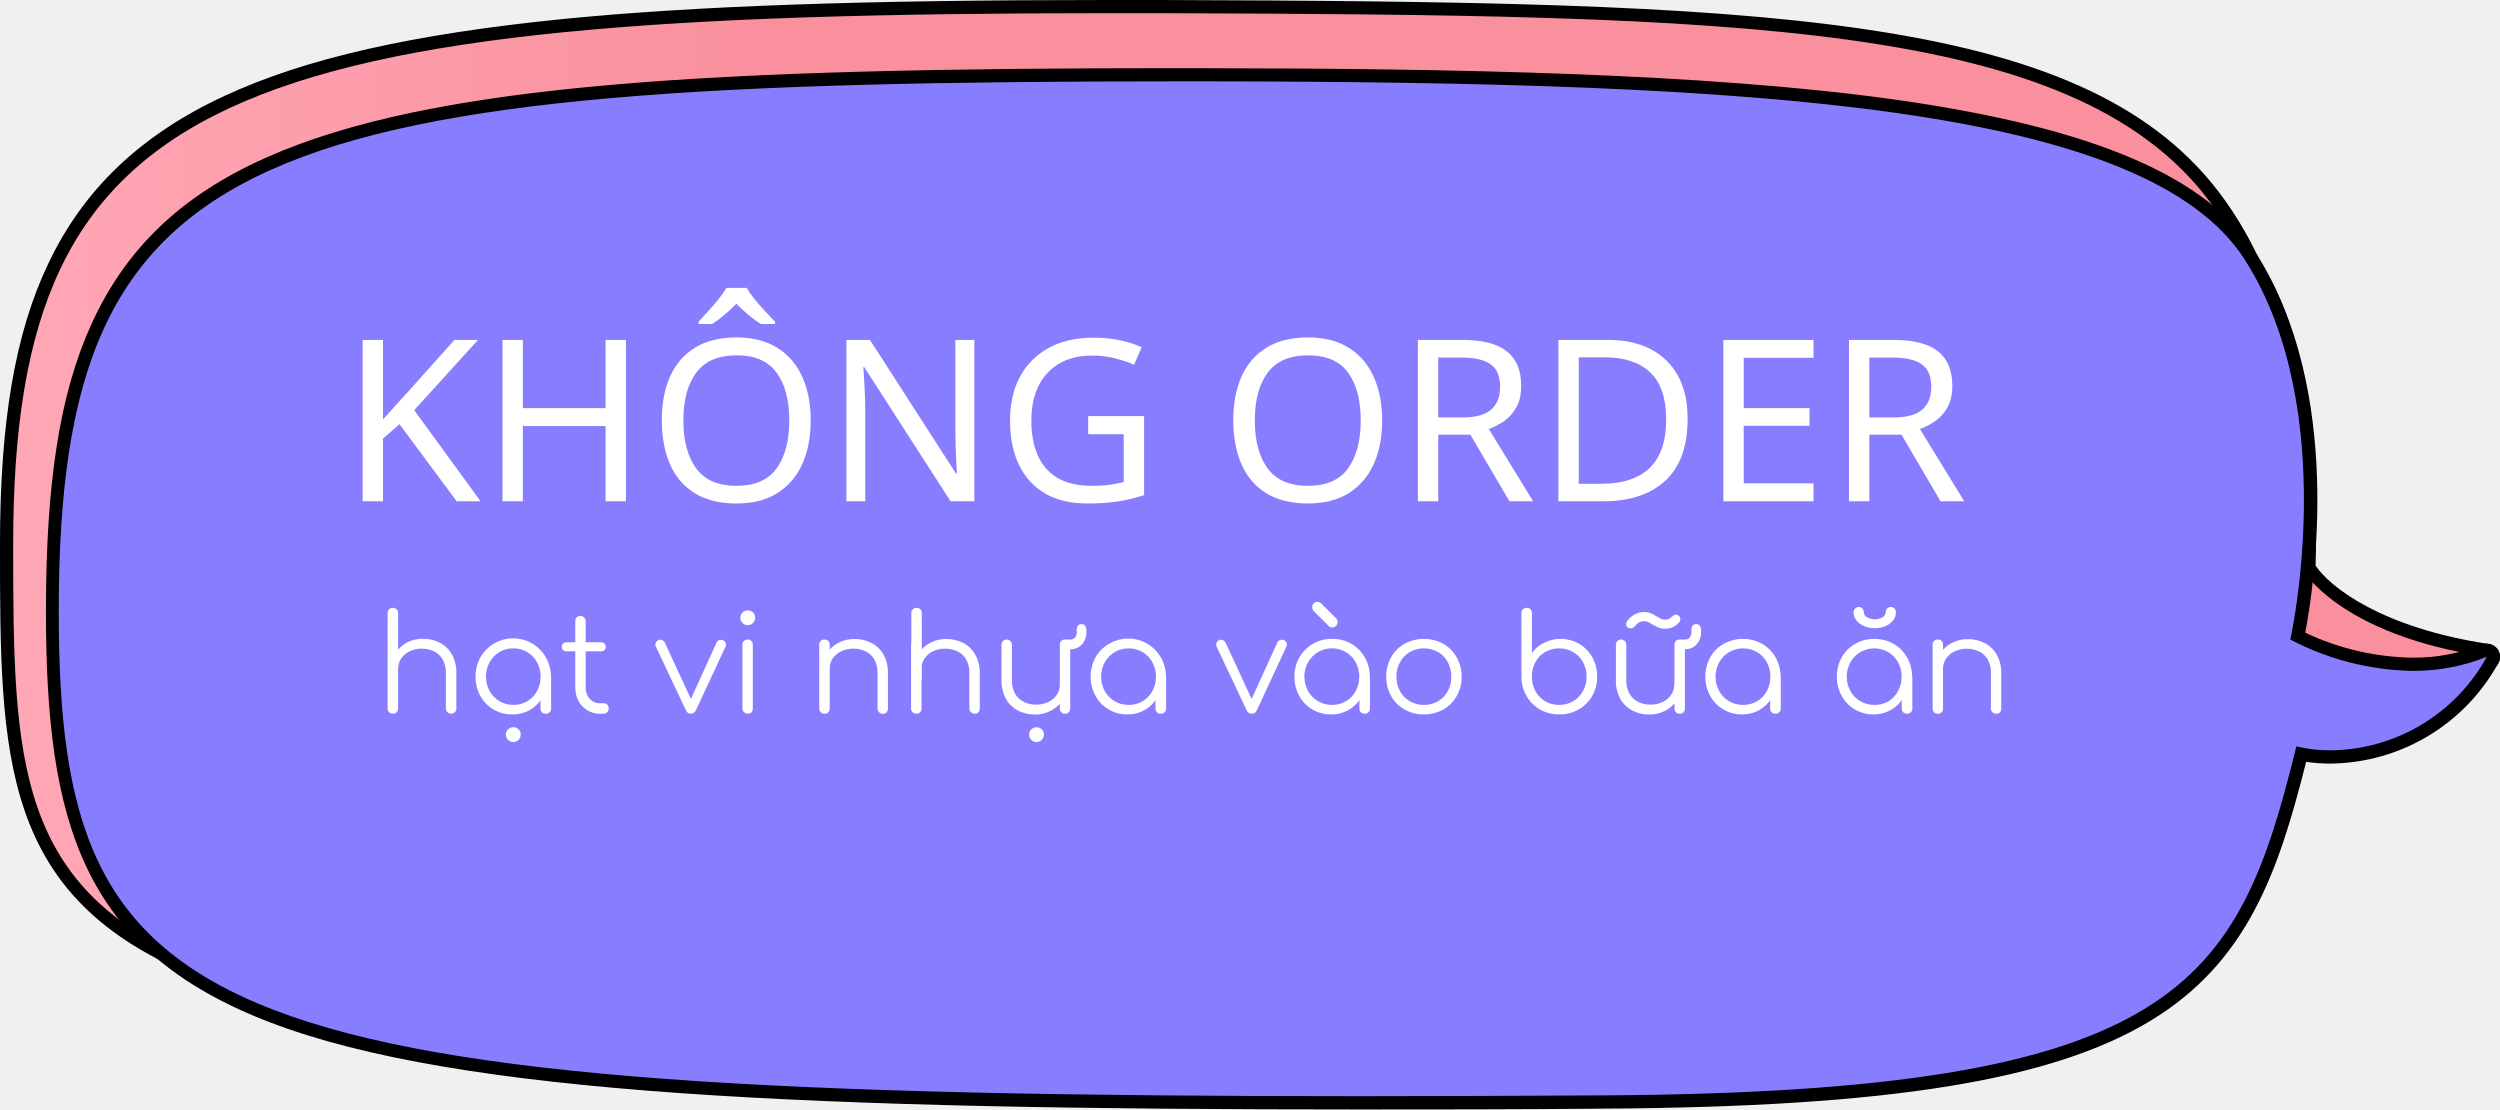
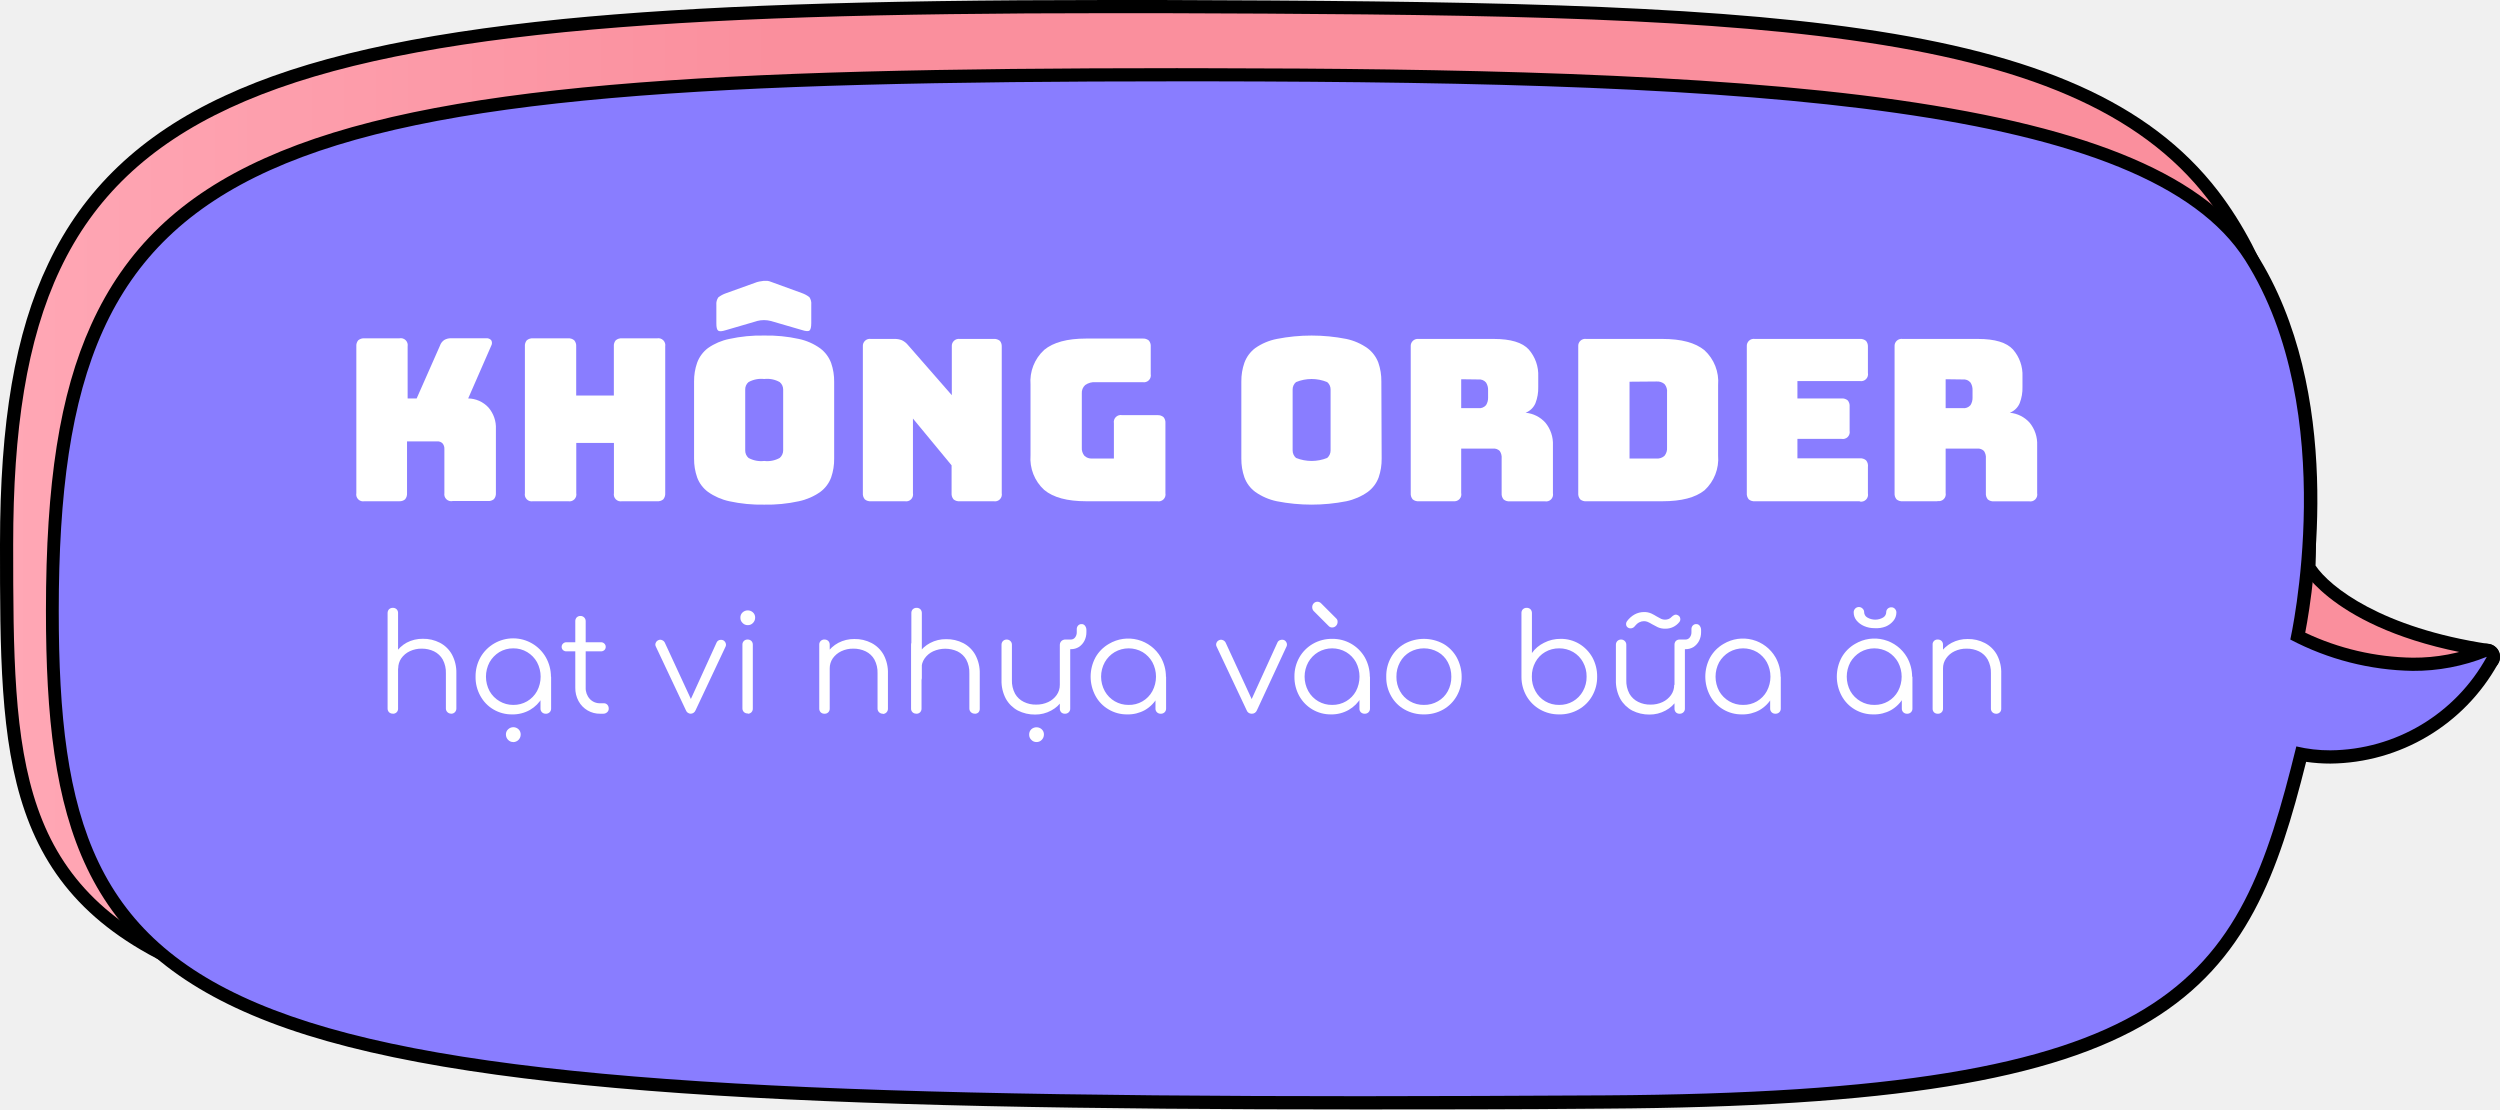
<svg xmlns="http://www.w3.org/2000/svg" viewBox="0 0 331.92 147.3">
  <defs>
    <linearGradient id="linear-gradient" x1="1542.05" y1="-104.4" x2="1872.22" y2="-104.4" gradientTransform="translate(1873.09 -33.02) rotate(180)" gradientUnits="userSpaceOnUse">
      <stop offset="0.69" stop-color="#fa8f9d" />
      <stop offset="1" stop-color="#ffa7b5" />
    </linearGradient>
  </defs>
  <g id="Layer_2" data-name="Layer 2">
    <g id="bubble_talk" data-name="bubble talk">
      <path d="M201.83,141.87c-105.39,0-151.2-3.36-175-12.83C.87,118.74.87,100.25.87,72.26.87,9.76,32,.87,147.08.87l6.95,0c79.4.24,121.68,1.47,139.78,25C307.54,43.74,306.69,72,306.54,75.3c.83,1.24,6.27,8.41,23.76,11A.88.88,0,0,1,331,87a.9.9,0,0,1-.33.92c-7.43,5.52-14.3,8.2-21,8.2a39.4,39.4,0,0,1-10.47-1.73l-1.72-.45c-3.59,10.82-8.78,22-21.51,31.06C260,136.35,235.75,141.87,201.83,141.87Z" fill="url(#linear-gradient)" />
      <path d="M147.08,1.75H154C231.23,2,275,2.83,293.12,26.42c14.25,18.53,12.53,49.1,12.53,49.1s4.66,8.7,24.52,11.69c-8.43,6.25-15,8-20.47,8-5,0-9-1.45-12.77-2.34-6.37,19.55-19.1,48.11-95.1,48.11C2.69,141,1.75,129.85,1.75,72.26,1.75,11.8,30,1.75,147.08,1.75m0-1.75h0C114.76,0,92.47.78,74.79,2.52c-19.94,2-34.25,5.22-45,10.22C18.7,17.88,11.07,25.15,6.41,35,2,44.21,0,56.06,0,72.26c0,28.35,0,47.07,26.47,57.59,24,9.52,69.84,12.9,175.36,12.9,34.11,0,58.54-5.58,74.67-17,12.63-9,17.95-20,21.58-30.72l.92.25A40.34,40.34,0,0,0,309.7,97c6.89,0,13.92-2.74,21.51-8.37a1.74,1.74,0,0,0-.78-3.13c-14.18-2.14-21.07-7.53-23-10.41.17-4.39.66-32-12.93-49.71C276.16,1.5,233.72.26,154,0Z" />
      <path d="M180.64,146.42c-72.59,0-119.53-1.88-144.62-11.53-24.46-9.4-29.09-26.14-29.09-53.76,0-28.68,4.78-48.62,28.6-59.34C57.66,11.82,95,9.93,156.25,9.93h4.48c77.81.12,125.35,4.11,138.08,24.16,12,18.85,7.21,45.72,6.27,50.37a35.6,35.6,0,0,0,15.24,3.75h0a25.05,25.05,0,0,0,9.52-1.81.78.78,0,0,1,.33-.07.88.88,0,0,1,.76,1.31,24.9,24.9,0,0,1-21.52,12.87,20.28,20.28,0,0,1-3.88-.36c-7.66,30.84-15.38,45.7-92.45,46.17C201,146.39,190.34,146.42,180.64,146.42Z" fill="#897dff" />
-       <path d="M156.25,10.8h4.48c72.76.1,124.3,3.19,137.35,23.74,12.81,20.19,6,50.37,6,50.37a36.13,36.13,0,0,0,16.24,4.16,26,26,0,0,0,9.85-1.87,23.93,23.93,0,0,1-20.76,12.42,19.27,19.27,0,0,1-4.53-.52c-7.8,31.71-15.48,45.87-91.81,46.33q-17.13.1-32.43.11C26.28,145.55,7.8,136.43,7.8,81.13,7.8,18.78,33.21,10.8,156.25,10.8M330.17,87.21h0M156.25,9.05C94.91,9.05,57.44,11,35.17,21,24,26,16.65,33.06,12.1,43.12c-4.18,9.24-6,21-6,38,0,28,4.73,45,29.66,54.58C60.93,145.4,108,147.3,180.64,147.3c9.7,0,20.31,0,32.45-.11,37.7-.23,59.38-3.73,72.49-11.7,12.77-7.77,16.91-19.64,20.6-34.34a22.63,22.63,0,0,0,3.23.23,25.73,25.73,0,0,0,22.24-13.25,1.68,1.68,0,0,0,.27-.92,1.74,1.74,0,0,0-1.72-1.75H330a1.53,1.53,0,0,0-.52.13,24.11,24.11,0,0,1-9.15,1.73A34.53,34.53,0,0,1,306.06,84c1.19-6.19,5.15-32-6.51-50.35C293.08,23.43,278,17,252,13.28,226.41,9.64,191.5,9.1,160.73,9.06Z" />
-       <text transform="translate(45.24 66.55)" font-size="30" fill="#fff" font-family="Bungee-Regular, Bungee">KHÔNG ORDER</text>
+       <path d="M156.25,10.8h4.48c72.75.1,124.3,3.19,137.35,23.74,12.81,20.19,6,50.37,6,50.37a36.13,36.13,0,0,0,16.24,4.16,26,26,0,0,0,9.85-1.87,23.93,23.93,0,0,1-20.76,12.42,19.27,19.27,0,0,1-4.53-.52c-7.81,31.71-15.48,45.87-91.81,46.33q-17.13.1-32.43.11C26.29,145.55,7.8,136.43,7.8,81.13,7.8,18.78,33.21,10.8,156.25,10.8M330.17,87.21h0M156.25,9.05C94.91,9.05,57.44,11,35.17,21,24,26,16.65,33.06,12.1,43.12c-4.18,9.24-6,21-6,38,0,28,4.73,45,29.66,54.58C60.93,145.4,108,147.3,180.64,147.3c9.7,0,20.31,0,32.45-.11,37.7-.23,59.38-3.73,72.49-11.7,12.77-7.77,16.91-19.64,20.6-34.34a22.63,22.63,0,0,0,3.23.23,25.73,25.73,0,0,0,22.24-13.25,1.68,1.68,0,0,0,.27-.92,1.74,1.74,0,0,0-1.72-1.75H330a1.53,1.53,0,0,0-.52.13,24.11,24.11,0,0,1-9.15,1.73A34.53,34.53,0,0,1,306.06,84c1.19-6.19,5.15-32-6.51-50.35C293.08,23.43,278,17,252,13.28,226.41,9.64,191.5,9.1,160.73,9.06Z" />
+       <path d="M53,66.55H48.39a.92.92,0,0,1-1.08-1.08V46a1.12,1.12,0,0,1,.25-.82,1.15,1.15,0,0,1,.83-.26H53A.93.93,0,0,1,54.12,46v6.9h1.2l3.09-7a1.49,1.49,0,0,1,.57-.76,1.73,1.73,0,0,1,.93-.23h4.62a.8.8,0,0,1,.69.26.73.73,0,0,1,0,.73l-3.06,7a3.75,3.75,0,0,1,2.68,1.19,4.1,4.1,0,0,1,1,2.89v8.46a1.15,1.15,0,0,1-.26.83,1.12,1.12,0,0,1-.82.25H60.12A.92.92,0,0,1,59,65.47V59.62a1.09,1.09,0,0,0-.24-.75.91.91,0,0,0-.72-.27h-4v6.87a1.15,1.15,0,0,1-.26.83A1.12,1.12,0,0,1,53,66.55Z" fill="#fff" />
+       <path d="M75.42,66.55H70.77a.92.92,0,0,1-1.08-1.08V46a1.12,1.12,0,0,1,.25-.82,1.15,1.15,0,0,1,.83-.26h4.65a1.14,1.14,0,0,1,.82.26,1.12,1.12,0,0,1,.26.82v6.51h5V46a1.12,1.12,0,0,1,.25-.82,1.15,1.15,0,0,1,.83-.26h4.65A.93.93,0,0,1,88.32,46V65.47a1.15,1.15,0,0,1-.26.83,1.12,1.12,0,0,1-.82.25H82.59a.92.92,0,0,1-1.08-1.08V58.81h-5v6.66a.92.92,0,0,1-1.08,1.08Z" fill="#fff" />
+       <path d="M110.75,60.88a7.38,7.38,0,0,1-.4,2.51,4.19,4.19,0,0,1-1.44,1.92,7.71,7.71,0,0,1-2.85,1.24,19.61,19.61,0,0,1-4.6.45,19.83,19.83,0,0,1-4.63-.45A7.69,7.69,0,0,1,94,65.31a4.19,4.19,0,0,1-1.44-1.92,7.38,7.38,0,0,1-.41-2.51V50.65a7.32,7.32,0,0,1,.41-2.5A4.29,4.29,0,0,1,94,46.21,7.53,7.53,0,0,1,96.83,45a19.83,19.83,0,0,1,4.63-.45,19.61,19.61,0,0,1,4.6.45,7.55,7.55,0,0,1,2.85,1.26,4.29,4.29,0,0,1,1.44,1.94,7.33,7.33,0,0,1,.4,2.5ZM100.46,42.64l-4.11,1.2q-.75.24-1,.06t-.24-1V40.48a1.5,1.5,0,0,1,.26-1,3.59,3.59,0,0,1,1-.54l3.84-1.38a2.88,2.88,0,0,1,.59-.18l.58-.09a4.41,4.41,0,0,1,.52,0,1.69,1.69,0,0,1,.44.12l4.12,1.5a3.56,3.56,0,0,1,1,.54,1.5,1.5,0,0,1,.25,1v2.43c0,.54-.08.87-.23,1s-.51.1-1-.06l-4.12-1.2a3.66,3.66,0,0,0-1.86,0ZM98.94,59.8a1.3,1.3,0,0,0,.44,1,3.5,3.5,0,0,0,2.08.4,3.4,3.4,0,0,0,2.06-.4,1.32,1.32,0,0,0,.46-1V51.73a1.27,1.27,0,0,0-.46-1,3.39,3.39,0,0,0-2.06-.41,3.48,3.48,0,0,0-2.08.41,1.25,1.25,0,0,0-.44,1Z" fill="#fff" />
+       <path d="M120.14,66.55h-4.5a1.12,1.12,0,0,1-.82-.25,1.15,1.15,0,0,1-.26-.83V46A.93.93,0,0,1,115.64,45h3.12a2.42,2.42,0,0,1,1,.18,2.33,2.33,0,0,1,.79.63l5.82,6.66V46A.93.93,0,0,1,127.43,45h4.5a1.15,1.15,0,0,1,.83.26A1.12,1.12,0,0,1,133,46V65.47a.92.92,0,0,1-1.08,1.08h-4.5a1.12,1.12,0,0,1-.82-.25,1.15,1.15,0,0,1-.26-.83V61.78l-5.13-6.21v9.9a.92.92,0,0,1-1.08,1.08Z" fill="#fff" />
+       <path d="M153.65,66.55H144.2q-3.75,0-5.56-1.5a5.65,5.65,0,0,1-1.82-4.62V51.07a5.65,5.65,0,0,1,1.82-4.62q1.81-1.5,5.56-1.5h7.5a1.15,1.15,0,0,1,.83.26,1.12,1.12,0,0,1,.25.82v3.63a.92.92,0,0,1-1.08,1.08h-6.24a2.12,2.12,0,0,0-1.38.38,1.37,1.37,0,0,0-.45,1.12v7.17a1.55,1.55,0,0,0,.35,1.11,1.36,1.36,0,0,0,1,.36h2.91V56.2A.93.93,0,0,1,149,55.12h4.65a1.15,1.15,0,0,1,.83.26,1.12,1.12,0,0,1,.25.82v9.27a.92.92,0,0,1-1.08,1.08Z" fill="#fff" />
+       <path d="M183.44,60.88a7.38,7.38,0,0,1-.4,2.51,4.19,4.19,0,0,1-1.44,1.92,7.71,7.71,0,0,1-2.85,1.24,23.89,23.89,0,0,1-9.23,0,7.69,7.69,0,0,1-2.86-1.24,4.19,4.19,0,0,1-1.44-1.92,7.38,7.38,0,0,1-.41-2.51V50.65a7.32,7.32,0,0,1,.41-2.5,4.29,4.29,0,0,1,1.44-1.94A7.53,7.53,0,0,1,169.52,45a23.89,23.89,0,0,1,9.23,0,7.55,7.55,0,0,1,2.85,1.26A4.29,4.29,0,0,1,183,48.15a7.33,7.33,0,0,1,.4,2.5ZM171.62,59.8a1.31,1.31,0,0,0,.45,1,5.56,5.56,0,0,0,4.14,0,1.31,1.31,0,0,0,.45-1V51.73a1.26,1.26,0,0,0-.45-1,5.43,5.43,0,0,0-4.14,0,1.26,1.26,0,0,0-.45,1Z" fill="#fff" />
+       <path d="M193,66.55h-4.62a1.12,1.12,0,0,1-.82-.25,1.15,1.15,0,0,1-.26-.83V46A.93.93,0,0,1,188.33,45h10q3.36,0,4.64,1.4A5.13,5.13,0,0,1,204.23,50v1.38a5.52,5.52,0,0,1-.37,2.15,2.34,2.34,0,0,1-1.31,1.27,4,4,0,0,1,2.63,1.32,4.41,4.41,0,0,1,1,3v6.36a.92.92,0,0,1-1.08,1.08h-4.65a1.12,1.12,0,0,1-.82-.25,1.15,1.15,0,0,1-.26-.83V60.88a1.52,1.52,0,0,0-.25-1,1.09,1.09,0,0,0-.89-.32H194v5.88A.92.92,0,0,1,193,66.55ZM194,50.35v3.84h2.25a1.18,1.18,0,0,0,1.05-.4,1.79,1.79,0,0,0,.27-1v-1a1.76,1.76,0,0,0-.27-1,1.18,1.18,0,0,0-1.05-.41Z" fill="#fff" />
+       <path d="M220.73,66.55H210.62a1.12,1.12,0,0,1-.82-.25,1.15,1.15,0,0,1-.26-.83V46A.93.93,0,0,1,210.62,45h10.11q3.75,0,5.57,1.5a5.65,5.65,0,0,1,1.81,4.62v9.36a5.65,5.65,0,0,1-1.81,4.62Q224.49,66.55,220.73,66.55Zm-4.38-15.87v10.2h3.57a1.43,1.43,0,0,0,1.07-.36,1.55,1.55,0,0,0,.34-1.11V52.12A1.48,1.48,0,0,0,221,51a1.47,1.47,0,0,0-1.07-.35Z" fill="#fff" />
+       <path d="M246.92,66.55H233a1.12,1.12,0,0,1-.82-.25,1.15,1.15,0,0,1-.26-.83V46A.93.93,0,0,1,233,45h13.92a1.15,1.15,0,0,1,.83.26A1.12,1.12,0,0,1,248,46v3.51a.92.92,0,0,1-1.08,1.08h-8.28v2.31h5.85a1.15,1.15,0,0,1,.83.26,1.12,1.12,0,0,1,.25.82v3.21a.92.92,0,0,1-1.08,1.08h-5.85v2.58h8.28a1.15,1.15,0,0,1,.83.26A1.12,1.12,0,0,1,248,62v3.51a.92.92,0,0,1-1.08,1.08Z" fill="#fff" />
+       <path d="M257.24,66.55h-4.62a1.12,1.12,0,0,1-.82-.25,1.15,1.15,0,0,1-.26-.83V46A.93.93,0,0,1,252.62,45h10q3.36,0,4.64,1.4A5.13,5.13,0,0,1,268.52,50v1.38a5.52,5.52,0,0,1-.37,2.15,2.34,2.34,0,0,1-1.31,1.27,4,4,0,0,1,2.63,1.32,4.41,4.41,0,0,1,1,3v6.36a.92.92,0,0,1-1.08,1.08h-4.65a1.12,1.12,0,0,1-.82-.25,1.15,1.15,0,0,1-.26-.83V60.88a1.52,1.52,0,0,0-.25-1,1.09,1.09,0,0,0-.89-.32h-4.2v5.88a.92.92,0,0,1-1.08,1.08Zm1.08-16.2v3.84h2.25a1.18,1.18,0,0,0,1.05-.4,1.79,1.79,0,0,0,.27-1v-1a1.76,1.76,0,0,0-.27-1,1.18,1.18,0,0,0-1.05-.41Z" fill="#fff" />
      <path d="M52.17,90.75a.7.7,0,0,1-.52-.2.73.73,0,0,1-.19-.51V81.4a.73.73,0,0,1,.19-.51.74.74,0,0,1,.52-.19.7.7,0,0,1,.49.19.69.69,0,0,1,.19.51V90a.69.69,0,0,1-.19.51A.66.66,0,0,1,52.17,90.75Zm0,4a.69.69,0,0,1-.52-.19.68.68,0,0,1-.19-.49V85.62a.66.66,0,0,1,.71-.71.65.65,0,0,1,.68.71v8.46a.64.64,0,0,1-.19.49A.66.66,0,0,1,52.17,94.76Zm7.74,0a.69.69,0,0,1-.51-.2.66.66,0,0,1-.2-.48V89.4a3.61,3.61,0,0,0-.42-1.84,2.72,2.72,0,0,0-1.15-1.08A3.7,3.7,0,0,0,56,86.12a3.57,3.57,0,0,0-1.59.34,2.83,2.83,0,0,0-1.13.94,2.32,2.32,0,0,0-.41,1.35h-1a3.9,3.9,0,0,1,.61-2A4.2,4.2,0,0,1,54,85.32a4.47,4.47,0,0,1,2.13-.51,4.74,4.74,0,0,1,2.28.53A3.89,3.89,0,0,1,60,86.89a5,5,0,0,1,.59,2.51v4.68a.68.68,0,0,1-.68.68Z" fill="#fff" />
      <path d="M68,94.85a4.75,4.75,0,0,1-2.49-.66,4.65,4.65,0,0,1-1.73-1.79,5.06,5.06,0,0,1-.64-2.55,5.15,5.15,0,0,1,.65-2.58,5,5,0,0,1,8.68,0,5.27,5.27,0,0,1,.68,2.58l-.56.43A4.48,4.48,0,0,1,72,92.61a4.42,4.42,0,0,1-1.63,1.64A4.62,4.62,0,0,1,68,94.85Zm.14-1.26a3.53,3.53,0,0,0,3.16-1.83,4.08,4.08,0,0,0,0-3.84A3.63,3.63,0,0,0,70,86.58a3.5,3.5,0,0,0-1.86-.5,3.54,3.54,0,0,0-1.85.5A3.77,3.77,0,0,0,65,87.92a4.08,4.08,0,0,0,0,3.84,3.61,3.61,0,0,0,1.32,1.34A3.53,3.53,0,0,0,68.13,93.59Zm0,4.93a.9.9,0,0,1-.68-.29,1,1,0,0,1-.29-.7.9.9,0,0,1,.3-.71,1,1,0,0,1,1.37,0,.93.93,0,0,1,.29.71,1,1,0,0,1-1,1Zm4.32-3.76a.68.68,0,0,1-.5-.19.65.65,0,0,1-.2-.49V91l.34-1.42,1.07.27v4.23a.65.65,0,0,1-.2.49A.69.69,0,0,1,72.43,94.76Z" fill="#fff" />
-       <path d="M75.21,86.48a.64.64,0,0,1-.45-.17.56.56,0,0,1-.18-.42.57.57,0,0,1,.18-.44.61.61,0,0,1,.45-.18H79.8a.63.63,0,0,1,.45.18.57.57,0,0,1,.18.44.56.56,0,0,1-.18.42.66.66,0,0,1-.45.17Zm4.48,8.28a3.2,3.2,0,0,1-1.7-.45,3.24,3.24,0,0,1-1.18-1.23,3.62,3.62,0,0,1-.43-1.79V82.48a.71.71,0,0,1,.18-.5.67.67,0,0,1,.5-.2.69.69,0,0,1,.5.2.65.65,0,0,1,.2.5v8.81a2.12,2.12,0,0,0,.54,1.5,1.8,1.8,0,0,0,1.39.58h.48a.6.6,0,0,1,.47.2.74.74,0,0,1,.18.51.62.62,0,0,1-.21.49.79.79,0,0,1-.54.19Z" fill="#fff" />
-       <path d="M91.71,94.76a.7.7,0,0,1-.65-.47l-4-8.48a.57.57,0,0,1,0-.46.64.64,0,0,1,.36-.36.57.57,0,0,1,.49,0,.68.68,0,0,1,.35.32l3.84,8.3h-.74l3.78-8.3a.61.61,0,0,1,.37-.33A.75.75,0,0,1,96,85a.65.65,0,0,1,.34.37.53.53,0,0,1,0,.46L92.4,94.29A.74.74,0,0,1,91.71,94.76Z" fill="#fff" />
-       <path d="M99.27,83a.9.9,0,0,1-.68-.29,1,1,0,0,1-.29-.7.9.9,0,0,1,.3-.71,1,1,0,0,1,.69-.26,1,1,0,0,1,.67.26.9.9,0,0,1,.3.71,1,1,0,0,1-1,1Zm0,11.72a.66.66,0,0,1-.51-.19.67.67,0,0,1-.19-.51V85.62a.66.66,0,0,1,.7-.71.68.68,0,0,1,.49.19.69.69,0,0,1,.19.52v8.44a.67.67,0,0,1-.19.51A.64.64,0,0,1,99.29,94.76Z" fill="#fff" />
+       <path d="M75.21,86.48a.65.65,0,0,1-.46-.17.56.56,0,0,1-.18-.42.57.57,0,0,1,.18-.44.62.62,0,0,1,.46-.18h4.58a.61.61,0,0,1,.45.18.57.57,0,0,1,.18.44.56.56,0,0,1-.18.42.64.64,0,0,1-.45.17Zm4.48,8.28a3.2,3.2,0,0,1-2.88-1.68,3.62,3.62,0,0,1-.43-1.79V82.48a.71.71,0,0,1,.18-.5.67.67,0,0,1,.5-.2.68.68,0,0,1,.7.7v8.81a2.12,2.12,0,0,0,.54,1.5,1.8,1.8,0,0,0,1.39.58h.48a.62.62,0,0,1,.47.2.74.74,0,0,1,.18.51.6.6,0,0,1-.22.49.76.76,0,0,1-.54.19Z" fill="#fff" />
+       <path d="M91.71,94.76a.7.7,0,0,1-.65-.47l-4-8.48a.53.53,0,0,1,0-.46.64.64,0,0,1,.36-.36.55.55,0,0,1,.48,0,.66.66,0,0,1,.36.32l3.84,8.3h-.74l3.78-8.3a.61.61,0,0,1,.37-.33A.75.75,0,0,1,96,85a.65.65,0,0,1,.34.37.57.57,0,0,1,0,.46l-4,8.49A.71.71,0,0,1,91.71,94.76Z" fill="#fff" />
+       <path d="M99.27,83a.9.9,0,0,1-.68-.29.91.91,0,0,1-.29-.7.9.9,0,0,1,.3-.71,1,1,0,0,1,.69-.26,1,1,0,0,1,.67.26.9.9,0,0,1,.3.71,1,1,0,0,1-.29.7A.91.91,0,0,1,99.27,83Zm0,11.72a.66.66,0,0,1-.51-.19.67.67,0,0,1-.19-.51V85.62a.66.66,0,0,1,.7-.71.68.68,0,0,1,.49.19.69.69,0,0,1,.19.52v8.44a.67.67,0,0,1-.19.51A.64.64,0,0,1,99.29,94.76Z" fill="#fff" />
      <path d="M109.48,94.76a.69.69,0,0,1-.52-.19.68.68,0,0,1-.19-.49V85.62a.66.66,0,0,1,.71-.71.68.68,0,0,1,.49.19.69.69,0,0,1,.19.52v8.46a.65.65,0,0,1-.68.68Zm7.74,0a.69.69,0,0,1-.51-.2.66.66,0,0,1-.2-.48V89.4a3.61,3.61,0,0,0-.42-1.84,2.66,2.66,0,0,0-1.15-1.08,3.7,3.7,0,0,0-1.65-.36,3.57,3.57,0,0,0-1.59.34,2.9,2.9,0,0,0-1.13.94,2.32,2.32,0,0,0-.41,1.35h-1a3.9,3.9,0,0,1,.61-2,4.2,4.2,0,0,1,1.53-1.4,4.47,4.47,0,0,1,2.13-.51,4.74,4.74,0,0,1,2.28.53,3.91,3.91,0,0,1,1.6,1.55,5,5,0,0,1,.58,2.51v4.68a.68.68,0,0,1-.68.68Z" fill="#fff" />
-       <path d="M121.66,90.75A.67.67,0,0,1,121,90V81.4a.69.69,0,0,1,.19-.51.73.73,0,0,1,.51-.19.7.7,0,0,1,.5.19.73.73,0,0,1,.19.51V90a.73.73,0,0,1-.19.51A.67.67,0,0,1,121.66,90.75Zm0,4a.69.69,0,0,1-.51-.19.64.64,0,0,1-.19-.49V85.62a.69.69,0,0,1,.19-.52.73.73,0,0,1,.51-.19.7.7,0,0,1,.5.19.74.74,0,0,1,.19.52v8.46a.68.68,0,0,1-.19.49A.66.66,0,0,1,121.66,94.76Zm7.74,0a.69.69,0,0,1-.5-.2.66.66,0,0,1-.2-.48V89.4a3.61,3.61,0,0,0-.42-1.84,2.72,2.72,0,0,0-1.15-1.08,3.7,3.7,0,0,0-1.65-.36,3.57,3.57,0,0,0-1.59.34,2.83,2.83,0,0,0-1.13.94,2.25,2.25,0,0,0-.41,1.35h-1a3.81,3.81,0,0,1,.61-2,4.05,4.05,0,0,1,1.53-1.4,4.4,4.4,0,0,1,2.12-.51,4.78,4.78,0,0,1,2.29.53,3.89,3.89,0,0,1,1.59,1.55,5,5,0,0,1,.59,2.51v4.68a.66.66,0,0,1-.2.48A.68.68,0,0,1,129.4,94.76Z" fill="#fff" />
-       <path d="M137.43,94.87a4.92,4.92,0,0,1-2.29-.53,4,4,0,0,1-1.59-1.56,5,5,0,0,1-.58-2.5V85.6a.69.69,0,0,1,.19-.49.7.7,0,0,1,.49-.2.69.69,0,0,1,.5.2.66.66,0,0,1,.2.49v4.68a3.49,3.49,0,0,0,.43,1.83,2.61,2.61,0,0,0,1.15,1.08,3.5,3.5,0,0,0,1.64.36,3.64,3.64,0,0,0,1.6-.34,2.86,2.86,0,0,0,1.12-.93,2.3,2.3,0,0,0,.42-1.35h1a4.17,4.17,0,0,1-.62,2,4.08,4.08,0,0,1-1.53,1.41A4.4,4.4,0,0,1,137.43,94.87Zm.18,3.65a.9.9,0,0,1-.68-.29.91.91,0,0,1-.29-.7.9.9,0,0,1,.3-.71,1,1,0,0,1,.69-.26,1,1,0,0,1,.67.26.9.9,0,0,1,.3.71,1,1,0,0,1-.29.7A.91.91,0,0,1,137.61,98.52Zm3.78-3.76a.64.64,0,0,1-.49-.19.67.67,0,0,1-.19-.51V85.6a.65.65,0,0,1,.68-.69.72.72,0,0,1,.5.19.65.65,0,0,1,.2.5v8.46a.64.64,0,0,1-.2.51A.68.68,0,0,1,141.39,94.76Zm0-8.57V84.91h.79a.69.69,0,0,0,.55-.27,1.09,1.09,0,0,0,.23-.72v-.37a.73.73,0,0,1,.17-.49.58.58,0,0,1,.46-.2.53.53,0,0,1,.48.24.92.92,0,0,1,.17.55v.27a2.49,2.49,0,0,1-.27,1.17,2.2,2.2,0,0,1-.73.81,2,2,0,0,1-1.06.29Z" fill="#fff" />
-       <path d="M149.67,94.85a4.72,4.72,0,0,1-2.48-.66,4.61,4.61,0,0,1-1.74-1.79,5.39,5.39,0,0,1,0-5.13,4.8,4.8,0,0,1,1.79-1.79,5,5,0,0,1,6.88,1.79,5.17,5.17,0,0,1,.68,2.58l-.56.43a4.48,4.48,0,0,1-4.59,4.57Zm.14-1.26A3.5,3.5,0,0,0,153,91.76a4.08,4.08,0,0,0,0-3.84,3.69,3.69,0,0,0-1.29-1.34,3.71,3.71,0,0,0-3.72,0,3.66,3.66,0,0,0-1.31,1.34,4,4,0,0,0,0,3.84,3.56,3.56,0,0,0,3.16,1.83Zm4.31,1.17a.69.69,0,0,1-.51-.19.65.65,0,0,1-.2-.49V91l.35-1.42,1.06.27v4.23a.65.65,0,0,1-.2.49A.68.68,0,0,1,154.12,94.76Z" fill="#fff" />
-       <path d="M166.16,94.76a.69.69,0,0,1-.65-.47l-4-8.48a.57.57,0,0,1,0-.46.64.64,0,0,1,.36-.36.55.55,0,0,1,.48,0,.66.66,0,0,1,.36.32l3.84,8.3h-.74l3.78-8.3a.58.58,0,0,1,.37-.33.75.75,0,0,1,.51,0,.65.65,0,0,1,.34.37.53.53,0,0,1,0,.46l-3.94,8.49A.71.71,0,0,1,166.16,94.76Z" fill="#fff" />
-       <path d="M176.72,94.85a4.75,4.75,0,0,1-4.22-2.45,5.16,5.16,0,0,1-.64-2.55,5.05,5.05,0,0,1,.66-2.58,5,5,0,0,1,1.79-1.79,5,5,0,0,1,2.56-.66,4.88,4.88,0,0,1,4.33,2.45,5.16,5.16,0,0,1,.67,2.58l-.56.43a4.57,4.57,0,0,1-.6,2.33,4.45,4.45,0,0,1-1.64,1.64A4.59,4.59,0,0,1,176.72,94.85Zm.15-1.26A3.53,3.53,0,0,0,180,91.76a4.16,4.16,0,0,0,0-3.84,3.63,3.63,0,0,0-1.3-1.34,3.52,3.52,0,0,0-1.86-.5,3.57,3.57,0,0,0-1.86.5,3.66,3.66,0,0,0-1.31,1.34,4,4,0,0,0,0,3.84A3.51,3.51,0,0,0,175,93.1,3.57,3.57,0,0,0,176.87,93.59Zm0-10.28a.61.61,0,0,1-.47-.2l-2-2a.76.76,0,0,1-.18-.49.69.69,0,0,1,.2-.51.63.63,0,0,1,.48-.21.7.7,0,0,1,.51.22l2,2a.55.55,0,0,1,.18.45.69.69,0,0,1-.2.52A.69.69,0,0,1,176.85,83.31Zm4.32,11.45a.68.68,0,0,1-.5-.19.61.61,0,0,1-.2-.49V91l.34-1.42,1.06.27v4.23a.61.61,0,0,1-.2.49A.68.68,0,0,1,181.17,94.76Z" fill="#fff" />
-       <path d="M189.05,94.85a5.11,5.11,0,0,1-2.57-.65,4.61,4.61,0,0,1-1.78-1.78,5.11,5.11,0,0,1-.65-2.57,5.17,5.17,0,0,1,.65-2.6,4.68,4.68,0,0,1,1.78-1.78,5.41,5.41,0,0,1,5.14,0,4.73,4.73,0,0,1,1.77,1.78,5.29,5.29,0,0,1,.67,2.6,5,5,0,0,1-.66,2.57,4.75,4.75,0,0,1-1.78,1.78A5.09,5.09,0,0,1,189.05,94.85Zm0-1.26a3.61,3.61,0,0,0,1.88-.49,3.37,3.37,0,0,0,1.29-1.33,3.9,3.9,0,0,0,.47-1.92,4,4,0,0,0-.47-1.94,3.4,3.4,0,0,0-1.29-1.34,3.71,3.71,0,0,0-1.88-.49,3.67,3.67,0,0,0-1.87.49,3.42,3.42,0,0,0-1.3,1.34,3.9,3.9,0,0,0-.48,1.94,3.8,3.8,0,0,0,.48,1.92,3.39,3.39,0,0,0,1.3,1.33A3.58,3.58,0,0,0,189.05,93.59Z" fill="#fff" />
-       <path d="M207,94.85a5,5,0,0,1-2.53-.65,4.73,4.73,0,0,1-1.78-1.77A5,5,0,0,1,202,89.9V81.4a.69.69,0,0,1,.19-.51.73.73,0,0,1,.51-.19.7.7,0,0,1,.5.19.73.73,0,0,1,.19.51v5.3A4.24,4.24,0,0,1,205,85.34a4.93,4.93,0,0,1,4.67.14,4.82,4.82,0,0,1,1.74,1.79,5.09,5.09,0,0,1,.64,2.56,5,5,0,0,1-.66,2.57,4.73,4.73,0,0,1-1.79,1.79A5,5,0,0,1,207,94.85Zm0-1.26a3.58,3.58,0,0,0,1.87-.49,3.51,3.51,0,0,0,1.3-1.35,3.8,3.8,0,0,0,.48-1.92,3.85,3.85,0,0,0-.48-1.92,3.42,3.42,0,0,0-1.3-1.34,3.79,3.79,0,0,0-3.73,0,3.4,3.4,0,0,0-1.29,1.34,4,4,0,0,0-.47,1.92,3.9,3.9,0,0,0,.47,1.92,3.49,3.49,0,0,0,1.29,1.35A3.57,3.57,0,0,0,207,93.59Z" fill="#fff" />
-       <path d="M219,94.87a4.85,4.85,0,0,1-2.28-.53,3.94,3.94,0,0,1-1.6-1.56,5,5,0,0,1-.58-2.5V85.6a.68.68,0,0,1,.68-.69.71.71,0,0,1,.51.2.69.69,0,0,1,.19.49v4.68a3.49,3.49,0,0,0,.43,1.83,2.61,2.61,0,0,0,1.15,1.08,3.52,3.52,0,0,0,1.65.36,3.63,3.63,0,0,0,1.59-.34,2.86,2.86,0,0,0,1.12-.93,2.3,2.3,0,0,0,.42-1.35h1a4.17,4.17,0,0,1-.62,2,4.12,4.12,0,0,1-1.52,1.41A4.47,4.47,0,0,1,219,94.87Zm2.09-11.4a2.31,2.31,0,0,1-1-.2c-.29-.14-.53-.27-.74-.39a4.11,4.11,0,0,0-.61-.32,1.27,1.27,0,0,0-.47-.09,1.38,1.38,0,0,0-.62.15,1.75,1.75,0,0,0-.56.48.79.79,0,0,1-.42.3.62.62,0,0,1-.48-.05.5.5,0,0,1-.28-.39.67.67,0,0,1,.11-.49,3.16,3.16,0,0,1,1-.89,2.6,2.6,0,0,1,1.24-.32,2.25,2.25,0,0,1,1,.2,6.9,6.9,0,0,1,.69.38c.24.14.44.25.59.32a1.19,1.19,0,0,0,.51.11,1.36,1.36,0,0,0,.51-.09,1,1,0,0,0,.37-.27,1.16,1.16,0,0,1,.41-.28.51.51,0,0,1,.44.06.57.57,0,0,1,.31.4.61.61,0,0,1-.13.5A2.31,2.31,0,0,1,221.13,83.47ZM223,94.76a.64.64,0,0,1-.49-.19.67.67,0,0,1-.19-.51V85.6a.65.65,0,0,1,.68-.69.75.75,0,0,1,.51.19.68.68,0,0,1,.19.5v8.46a.67.67,0,0,1-.19.51A.7.7,0,0,1,223,94.76Zm0-8.57V84.91h.8a.68.68,0,0,0,.54-.27,1.09,1.09,0,0,0,.23-.72v-.37a.73.73,0,0,1,.17-.49.58.58,0,0,1,.46-.2.55.55,0,0,1,.49.24,1,1,0,0,1,.16.55v.27a2.49,2.49,0,0,1-.27,1.17,2.2,2.2,0,0,1-.73.81,2,2,0,0,1-1.05.29Z" fill="#fff" />
-       <path d="M231.28,94.85a4.75,4.75,0,0,1-4.22-2.45,5.39,5.39,0,0,1,0-5.13,4.88,4.88,0,0,1,1.79-1.79,5.26,5.26,0,0,1,5.1,0,4.85,4.85,0,0,1,1.78,1.79,5.17,5.17,0,0,1,.68,2.58l-.56.43a4.57,4.57,0,0,1-.6,2.33,4.45,4.45,0,0,1-1.64,1.64A4.59,4.59,0,0,1,231.28,94.85Zm.14-1.26a3.55,3.55,0,0,0,1.87-.49,3.46,3.46,0,0,0,1.29-1.34,4.08,4.08,0,0,0,0-3.84,3.61,3.61,0,0,0-1.29-1.34,3.71,3.71,0,0,0-3.72,0,3.66,3.66,0,0,0-1.31,1.34,4,4,0,0,0,0,3.84,3.56,3.56,0,0,0,3.16,1.83Zm4.31,1.17a.69.69,0,0,1-.51-.19.65.65,0,0,1-.2-.49V91l.35-1.42,1.06.27v4.23a.65.65,0,0,1-.2.49A.68.68,0,0,1,235.73,94.76Z" fill="#fff" />
-       <path d="M248.74,94.85a4.75,4.75,0,0,1-4.22-2.45,5.39,5.39,0,0,1,0-5.13,4.88,4.88,0,0,1,1.79-1.79,5.26,5.26,0,0,1,5.1,0,4.85,4.85,0,0,1,1.78,1.79,5.17,5.17,0,0,1,.68,2.58l-.56.43a4.57,4.57,0,0,1-.6,2.33,4.45,4.45,0,0,1-1.64,1.64A4.59,4.59,0,0,1,248.74,94.85Zm.14-1.26a3.55,3.55,0,0,0,1.87-.49A3.46,3.46,0,0,0,252,91.76a4.08,4.08,0,0,0,0-3.84,3.61,3.61,0,0,0-1.29-1.34,3.71,3.71,0,0,0-3.72,0,3.66,3.66,0,0,0-1.31,1.34,4,4,0,0,0,0,3.84,3.56,3.56,0,0,0,3.16,1.83Zm0-10.19a3.4,3.4,0,0,1-1.4-.28,2.62,2.62,0,0,1-1-.74,1.64,1.64,0,0,1-.39-1.07.68.68,0,0,1,.2-.5.64.64,0,0,1,.48-.22.67.67,0,0,1,.47.18.63.63,0,0,1,.2.47.84.84,0,0,0,.41.7,2.1,2.1,0,0,0,2.13,0,.84.84,0,0,0,.39-.7.63.63,0,0,1,.2-.47.69.69,0,0,1,.49-.18.59.59,0,0,1,.47.21.69.69,0,0,1,.19.5,1.74,1.74,0,0,1-.41,1.1,2.6,2.6,0,0,1-1,.74A3.46,3.46,0,0,1,248.87,83.4Zm4.32,11.36a.69.69,0,0,1-.51-.19.65.65,0,0,1-.2-.49V91l.35-1.42,1.06.27v4.23a.65.65,0,0,1-.2.49A.68.68,0,0,1,253.19,94.76Z" fill="#fff" />
-       <path d="M257.29,94.76a.66.66,0,0,1-.51-.19.64.64,0,0,1-.19-.49V85.62a.66.66,0,0,1,.7-.71.72.72,0,0,1,.5.19.73.73,0,0,1,.18.52v8.46a.64.64,0,0,1-.68.68Zm7.74,0a.69.69,0,0,1-.5-.2.62.62,0,0,1-.2-.48V89.4a3.61,3.61,0,0,0-.42-1.84,2.74,2.74,0,0,0-1.16-1.08,3.92,3.92,0,0,0-3.24,0,2.8,2.8,0,0,0-1.12.94,2.26,2.26,0,0,0-.42,1.35h-1a3.91,3.91,0,0,1,.62-2,4.05,4.05,0,0,1,1.53-1.4,4.4,4.4,0,0,1,2.12-.51,4.8,4.8,0,0,1,2.29.53,3.89,3.89,0,0,1,1.59,1.55,5,5,0,0,1,.58,2.51v4.68a.65.65,0,0,1-.19.48A.7.7,0,0,1,265,94.76Z" fill="#fff" />
+       <path d="M121.66,90.75a.68.68,0,0,1-.51-.2A.69.69,0,0,1,121,90V81.4a.69.69,0,0,1,.19-.51.71.71,0,0,1,.51-.19.7.7,0,0,1,.5.19.73.73,0,0,1,.19.51V90a.73.73,0,0,1-.19.51A.67.67,0,0,1,121.66,90.75Zm0,4a.67.67,0,0,1-.51-.19.64.64,0,0,1-.19-.49V85.62a.69.69,0,0,1,.19-.52.71.71,0,0,1,.51-.19.7.7,0,0,1,.5.19.74.74,0,0,1,.19.52v8.46a.68.68,0,0,1-.19.49A.66.66,0,0,1,121.66,94.76Zm7.74,0a.69.69,0,0,1-.5-.2.66.66,0,0,1-.2-.48V89.4a3.61,3.61,0,0,0-.42-1.84,2.74,2.74,0,0,0-1.16-1.08,3.92,3.92,0,0,0-3.24,0,2.87,2.87,0,0,0-1.12.94,2.25,2.25,0,0,0-.41,1.35h-1a3.81,3.81,0,0,1,.61-2,4.05,4.05,0,0,1,1.53-1.4,4.4,4.4,0,0,1,2.12-.51,4.78,4.78,0,0,1,2.29.53,3.89,3.89,0,0,1,1.59,1.55,5,5,0,0,1,.59,2.51v4.68a.66.66,0,0,1-.2.48A.68.68,0,0,1,129.4,94.76Z" fill="#fff" />
+       <path d="M137.43,94.87a4.92,4.92,0,0,1-2.29-.53,4,4,0,0,1-1.59-1.56,5,5,0,0,1-.58-2.5V85.6a.69.69,0,0,1,.19-.49.7.7,0,0,1,.49-.2.69.69,0,0,1,.5.2.66.66,0,0,1,.2.49v4.68a3.59,3.59,0,0,0,.42,1.83,2.68,2.68,0,0,0,1.16,1.08,3.5,3.5,0,0,0,1.64.36,3.64,3.64,0,0,0,1.6-.34,2.86,2.86,0,0,0,1.12-.93,2.3,2.3,0,0,0,.42-1.35h1a4.08,4.08,0,0,1-.63,2,4,4,0,0,1-1.52,1.41A4.4,4.4,0,0,1,137.43,94.87Zm.18,3.65a.9.9,0,0,1-.68-.29.91.91,0,0,1-.29-.7.93.93,0,0,1,.29-.71,1,1,0,0,1,.7-.26,1,1,0,0,1,.67.26.9.9,0,0,1,.3.71,1,1,0,0,1-.29.7A.91.91,0,0,1,137.61,98.52Zm3.78-3.76a.68.68,0,0,1-.5-.19.71.71,0,0,1-.18-.51V85.6a.7.7,0,0,1,1.18-.5.65.65,0,0,1,.2.5v8.46a.64.64,0,0,1-.2.51A.68.68,0,0,1,141.39,94.76Zm0-8.57V84.91h.79a.69.69,0,0,0,.55-.27,1.09,1.09,0,0,0,.23-.72v-.37a.68.68,0,0,1,.17-.49.58.58,0,0,1,.46-.2.53.53,0,0,1,.48.24.92.92,0,0,1,.17.55v.27a2.49,2.49,0,0,1-.27,1.17,2.2,2.2,0,0,1-.73.81,2,2,0,0,1-1.06.29Z" fill="#fff" />
+       <path d="M149.67,94.85a4.69,4.69,0,0,1-2.48-.66,4.61,4.61,0,0,1-1.74-1.79,5.39,5.39,0,0,1,0-5.13,4.8,4.8,0,0,1,1.79-1.79,5,5,0,0,1,6.88,1.79,5.27,5.27,0,0,1,.68,2.58l-.56.43a4.48,4.48,0,0,1-2.24,4A4.62,4.62,0,0,1,149.67,94.85Zm.14-1.26A3.5,3.5,0,0,0,153,91.76a4.08,4.08,0,0,0,0-3.84,3.69,3.69,0,0,0-1.29-1.34,3.71,3.71,0,0,0-3.72,0,3.66,3.66,0,0,0-1.31,1.34,4,4,0,0,0,0,3.84,3.56,3.56,0,0,0,3.16,1.83Zm4.3,1.17a.68.68,0,0,1-.5-.19.65.65,0,0,1-.2-.49V91l.34-1.42,1.07.27v4.23a.65.65,0,0,1-.2.49A.69.69,0,0,1,154.11,94.76Z" fill="#fff" />
+       <path d="M166.16,94.76a.69.69,0,0,1-.65-.47l-4-8.48a.57.57,0,0,1,0-.46.64.64,0,0,1,.36-.36.57.57,0,0,1,.49,0,.66.66,0,0,1,.36.32l3.83,8.3h-.73l3.78-8.3a.58.58,0,0,1,.37-.33.75.75,0,0,1,.51,0,.65.65,0,0,1,.34.37.57.57,0,0,1,0,.46l-3.94,8.49A.71.71,0,0,1,166.16,94.76Z" fill="#fff" />
+       <path d="M176.72,94.85a4.75,4.75,0,0,1-4.22-2.45,5.16,5.16,0,0,1-.64-2.55,5.05,5.05,0,0,1,.66-2.58,4.88,4.88,0,0,1,1.79-1.79,5,5,0,0,1,2.56-.66,4.91,4.91,0,0,1,4.33,2.45,5.27,5.27,0,0,1,.67,2.58l-.56.43a4.57,4.57,0,0,1-.6,2.33,4.45,4.45,0,0,1-1.64,1.64A4.59,4.59,0,0,1,176.72,94.85Zm.15-1.26a3.54,3.54,0,0,0,1.86-.49,3.49,3.49,0,0,0,1.3-1.34,4.16,4.16,0,0,0,0-3.84,3.63,3.63,0,0,0-1.3-1.34,3.71,3.71,0,0,0-3.72,0,3.66,3.66,0,0,0-1.31,1.34,4,4,0,0,0,0,3.84,3.56,3.56,0,0,0,3.17,1.83Zm0-10.28a.61.61,0,0,1-.47-.2l-2-2a.76.76,0,0,1-.18-.49.72.72,0,0,1,.19-.51.68.68,0,0,1,1,0l2,2a.55.55,0,0,1,.18.45.73.73,0,0,1-.2.52A.69.69,0,0,1,176.85,83.31Zm4.32,11.45a.7.7,0,0,1-.51-.19.64.64,0,0,1-.19-.49V91l.34-1.42,1.06.27v4.23a.65.65,0,0,1-.2.49A.68.68,0,0,1,181.17,94.76Z" fill="#fff" />
+       <path d="M189.05,94.85a5.09,5.09,0,0,1-2.57-.65,4.61,4.61,0,0,1-1.78-1.78,5,5,0,0,1-.65-2.57,5.07,5.07,0,0,1,.65-2.6,4.68,4.68,0,0,1,1.78-1.78,5.41,5.41,0,0,1,5.14,0,4.73,4.73,0,0,1,1.77,1.78,5.4,5.4,0,0,1,.67,2.6,5,5,0,0,1-.66,2.57,4.75,4.75,0,0,1-1.78,1.78A5.09,5.09,0,0,1,189.05,94.85Zm0-1.26a3.55,3.55,0,0,0,1.87-.49,3.33,3.33,0,0,0,1.3-1.33,3.9,3.9,0,0,0,.47-1.92,4,4,0,0,0-.47-1.94,3.35,3.35,0,0,0-1.3-1.34,3.81,3.81,0,0,0-3.74,0,3.42,3.42,0,0,0-1.3,1.34,3.9,3.9,0,0,0-.48,1.94,3.8,3.8,0,0,0,.48,1.92,3.39,3.39,0,0,0,1.3,1.33A3.58,3.58,0,0,0,189.05,93.59Z" fill="#fff" />
+       <path d="M207,94.85a5,5,0,0,1-2.53-.65,4.82,4.82,0,0,1-1.79-1.77A5.11,5.11,0,0,1,202,89.9V81.4a.69.69,0,0,1,.19-.51.71.71,0,0,1,.51-.19.7.7,0,0,1,.5.19.73.73,0,0,1,.19.51v5.3A4.24,4.24,0,0,1,205,85.34a4.66,4.66,0,0,1,2.19-.52,4.72,4.72,0,0,1,2.48.66,4.9,4.9,0,0,1,1.74,1.79,5.2,5.2,0,0,1,.64,2.56,5,5,0,0,1-.66,2.57,4.73,4.73,0,0,1-1.79,1.79A5,5,0,0,1,207,94.85Zm0-1.26a3.52,3.52,0,0,0,3.17-1.84,3.8,3.8,0,0,0,.48-1.92,3.85,3.85,0,0,0-.48-1.92,3.49,3.49,0,0,0-1.3-1.34,3.67,3.67,0,0,0-1.87-.49,3.64,3.64,0,0,0-1.86.49,3.4,3.4,0,0,0-1.29,1.34,3.85,3.85,0,0,0-.47,1.92,3.8,3.8,0,0,0,.47,1.92,3.49,3.49,0,0,0,1.29,1.35A3.54,3.54,0,0,0,207,93.59Z" fill="#fff" />
+       <path d="M219,94.87a4.92,4.92,0,0,1-2.29-.53,4,4,0,0,1-1.59-1.56,5,5,0,0,1-.58-2.5V85.6a.69.69,0,0,1,.19-.49.7.7,0,0,1,.49-.2.69.69,0,0,1,.5.2.66.66,0,0,1,.2.49v4.68a3.59,3.59,0,0,0,.42,1.83,2.68,2.68,0,0,0,1.16,1.08,3.5,3.5,0,0,0,1.64.36,3.64,3.64,0,0,0,1.6-.34,2.93,2.93,0,0,0,1.12-.93,2.3,2.3,0,0,0,.42-1.35h1a4.08,4.08,0,0,1-.63,2,4,4,0,0,1-1.52,1.41A4.4,4.4,0,0,1,219,94.87Zm2.09-11.4a2.28,2.28,0,0,1-1-.2c-.29-.14-.54-.27-.74-.39a4.11,4.11,0,0,0-.61-.32,1.31,1.31,0,0,0-.47-.09,1.38,1.38,0,0,0-.62.15,1.78,1.78,0,0,0-.57.48.73.73,0,0,1-.41.3.64.64,0,0,1-.49-.05.52.52,0,0,1-.28-.39.63.63,0,0,1,.12-.49,3.16,3.16,0,0,1,1-.89,2.6,2.6,0,0,1,1.24-.32,2.25,2.25,0,0,1,1,.2,6.9,6.9,0,0,1,.69.38c.24.14.44.25.59.32a1.19,1.19,0,0,0,.51.11,1.28,1.28,0,0,0,.5-.09,1,1,0,0,0,.38-.27,1.16,1.16,0,0,1,.41-.28.51.51,0,0,1,.44.06.53.53,0,0,1,.3.4.57.57,0,0,1-.12.5A2.31,2.31,0,0,1,221.13,83.47ZM223,94.76a.66.66,0,0,1-.5-.19.71.71,0,0,1-.18-.51V85.6a.71.71,0,0,1,.18-.5.7.7,0,0,1,.5-.19.72.72,0,0,1,.5.19.65.65,0,0,1,.2.5v8.46a.64.64,0,0,1-.2.51A.68.68,0,0,1,223,94.76Zm0-8.57V84.91h.79a.69.69,0,0,0,.55-.27,1.09,1.09,0,0,0,.23-.72v-.37a.68.68,0,0,1,.17-.49.58.58,0,0,1,.46-.2.53.53,0,0,1,.48.24.92.92,0,0,1,.17.55v.27a2.49,2.49,0,0,1-.27,1.17,2.2,2.2,0,0,1-.73.81,2,2,0,0,1-1.06.29Z" fill="#fff" />
+       <path d="M231.28,94.85a4.75,4.75,0,0,1-2.49-.66,4.65,4.65,0,0,1-1.73-1.79,5.39,5.39,0,0,1,0-5.13,4.8,4.8,0,0,1,1.79-1.79,5,5,0,0,1,6.88,1.79,5.27,5.27,0,0,1,.68,2.58l-.56.43a4.48,4.48,0,0,1-2.24,4A4.62,4.62,0,0,1,231.28,94.85Zm.14-1.26a3.5,3.5,0,0,0,3.16-1.83,4.08,4.08,0,0,0,0-3.84,3.69,3.69,0,0,0-1.29-1.34,3.71,3.71,0,0,0-3.72,0,3.77,3.77,0,0,0-1.32,1.34,4.08,4.08,0,0,0,0,3.84,3.61,3.61,0,0,0,1.32,1.34A3.53,3.53,0,0,0,231.42,93.59Zm4.3,1.17a.68.68,0,0,1-.5-.19.65.65,0,0,1-.2-.49V91l.34-1.42,1.07.27v4.23a.65.65,0,0,1-.2.49A.69.69,0,0,1,235.72,94.76Z" fill="#fff" />
+       <path d="M248.74,94.85a4.75,4.75,0,0,1-2.49-.66,4.65,4.65,0,0,1-1.73-1.79,5.39,5.39,0,0,1,0-5.13,4.8,4.8,0,0,1,1.79-1.79,5,5,0,0,1,6.88,1.79,5.27,5.27,0,0,1,.68,2.58l-.56.43a4.48,4.48,0,0,1-2.24,4A4.62,4.62,0,0,1,248.74,94.85Zm.14-1.26A3.5,3.5,0,0,0,252,91.76a4.08,4.08,0,0,0,0-3.84,3.69,3.69,0,0,0-1.29-1.34,3.71,3.71,0,0,0-3.72,0,3.77,3.77,0,0,0-1.32,1.34,4.08,4.08,0,0,0,0,3.84A3.61,3.61,0,0,0,247,93.1,3.53,3.53,0,0,0,248.88,93.59Zm0-10.19a3.39,3.39,0,0,1-1.39-.28,2.65,2.65,0,0,1-1-.74,1.69,1.69,0,0,1-.38-1.07.71.71,0,0,1,.19-.5.68.68,0,0,1,1,0,.63.63,0,0,1,.2.47.82.82,0,0,0,.41.7,2.08,2.08,0,0,0,2.12,0,.83.83,0,0,0,.4-.7.63.63,0,0,1,.2-.47.68.68,0,0,1,.48-.18.6.6,0,0,1,.48.21.69.69,0,0,1,.19.5,1.74,1.74,0,0,1-.41,1.1,2.6,2.6,0,0,1-1,.74A3.48,3.48,0,0,1,248.86,83.4Zm4.32,11.36a.68.68,0,0,1-.5-.19.65.65,0,0,1-.2-.49V91l.34-1.42,1.07.27v4.23a.65.65,0,0,1-.2.49A.69.69,0,0,1,253.18,94.76Z" fill="#fff" />
+       <path d="M257.29,94.76a.69.69,0,0,1-.52-.19.67.67,0,0,1-.18-.49V85.62a.64.64,0,0,1,.7-.71.68.68,0,0,1,.49.19.69.69,0,0,1,.19.52v8.46a.65.65,0,0,1-.68.68Zm7.74,0a.71.71,0,0,1-.51-.2.65.65,0,0,1-.19-.48V89.4a3.6,3.6,0,0,0-.43-1.84,2.66,2.66,0,0,0-1.15-1.08,3.67,3.67,0,0,0-1.65-.36,3.6,3.6,0,0,0-1.59.34,2.8,2.8,0,0,0-1.12.94,2.26,2.26,0,0,0-.42,1.35h-1a4,4,0,0,1,.61-2,4.2,4.2,0,0,1,1.53-1.4,4.47,4.47,0,0,1,2.13-.51,4.74,4.74,0,0,1,2.28.53,3.85,3.85,0,0,1,1.6,1.55,5,5,0,0,1,.58,2.51v4.68a.62.62,0,0,1-.2.48A.66.66,0,0,1,265,94.76Z" fill="#fff" />
    </g>
  </g>
</svg>
